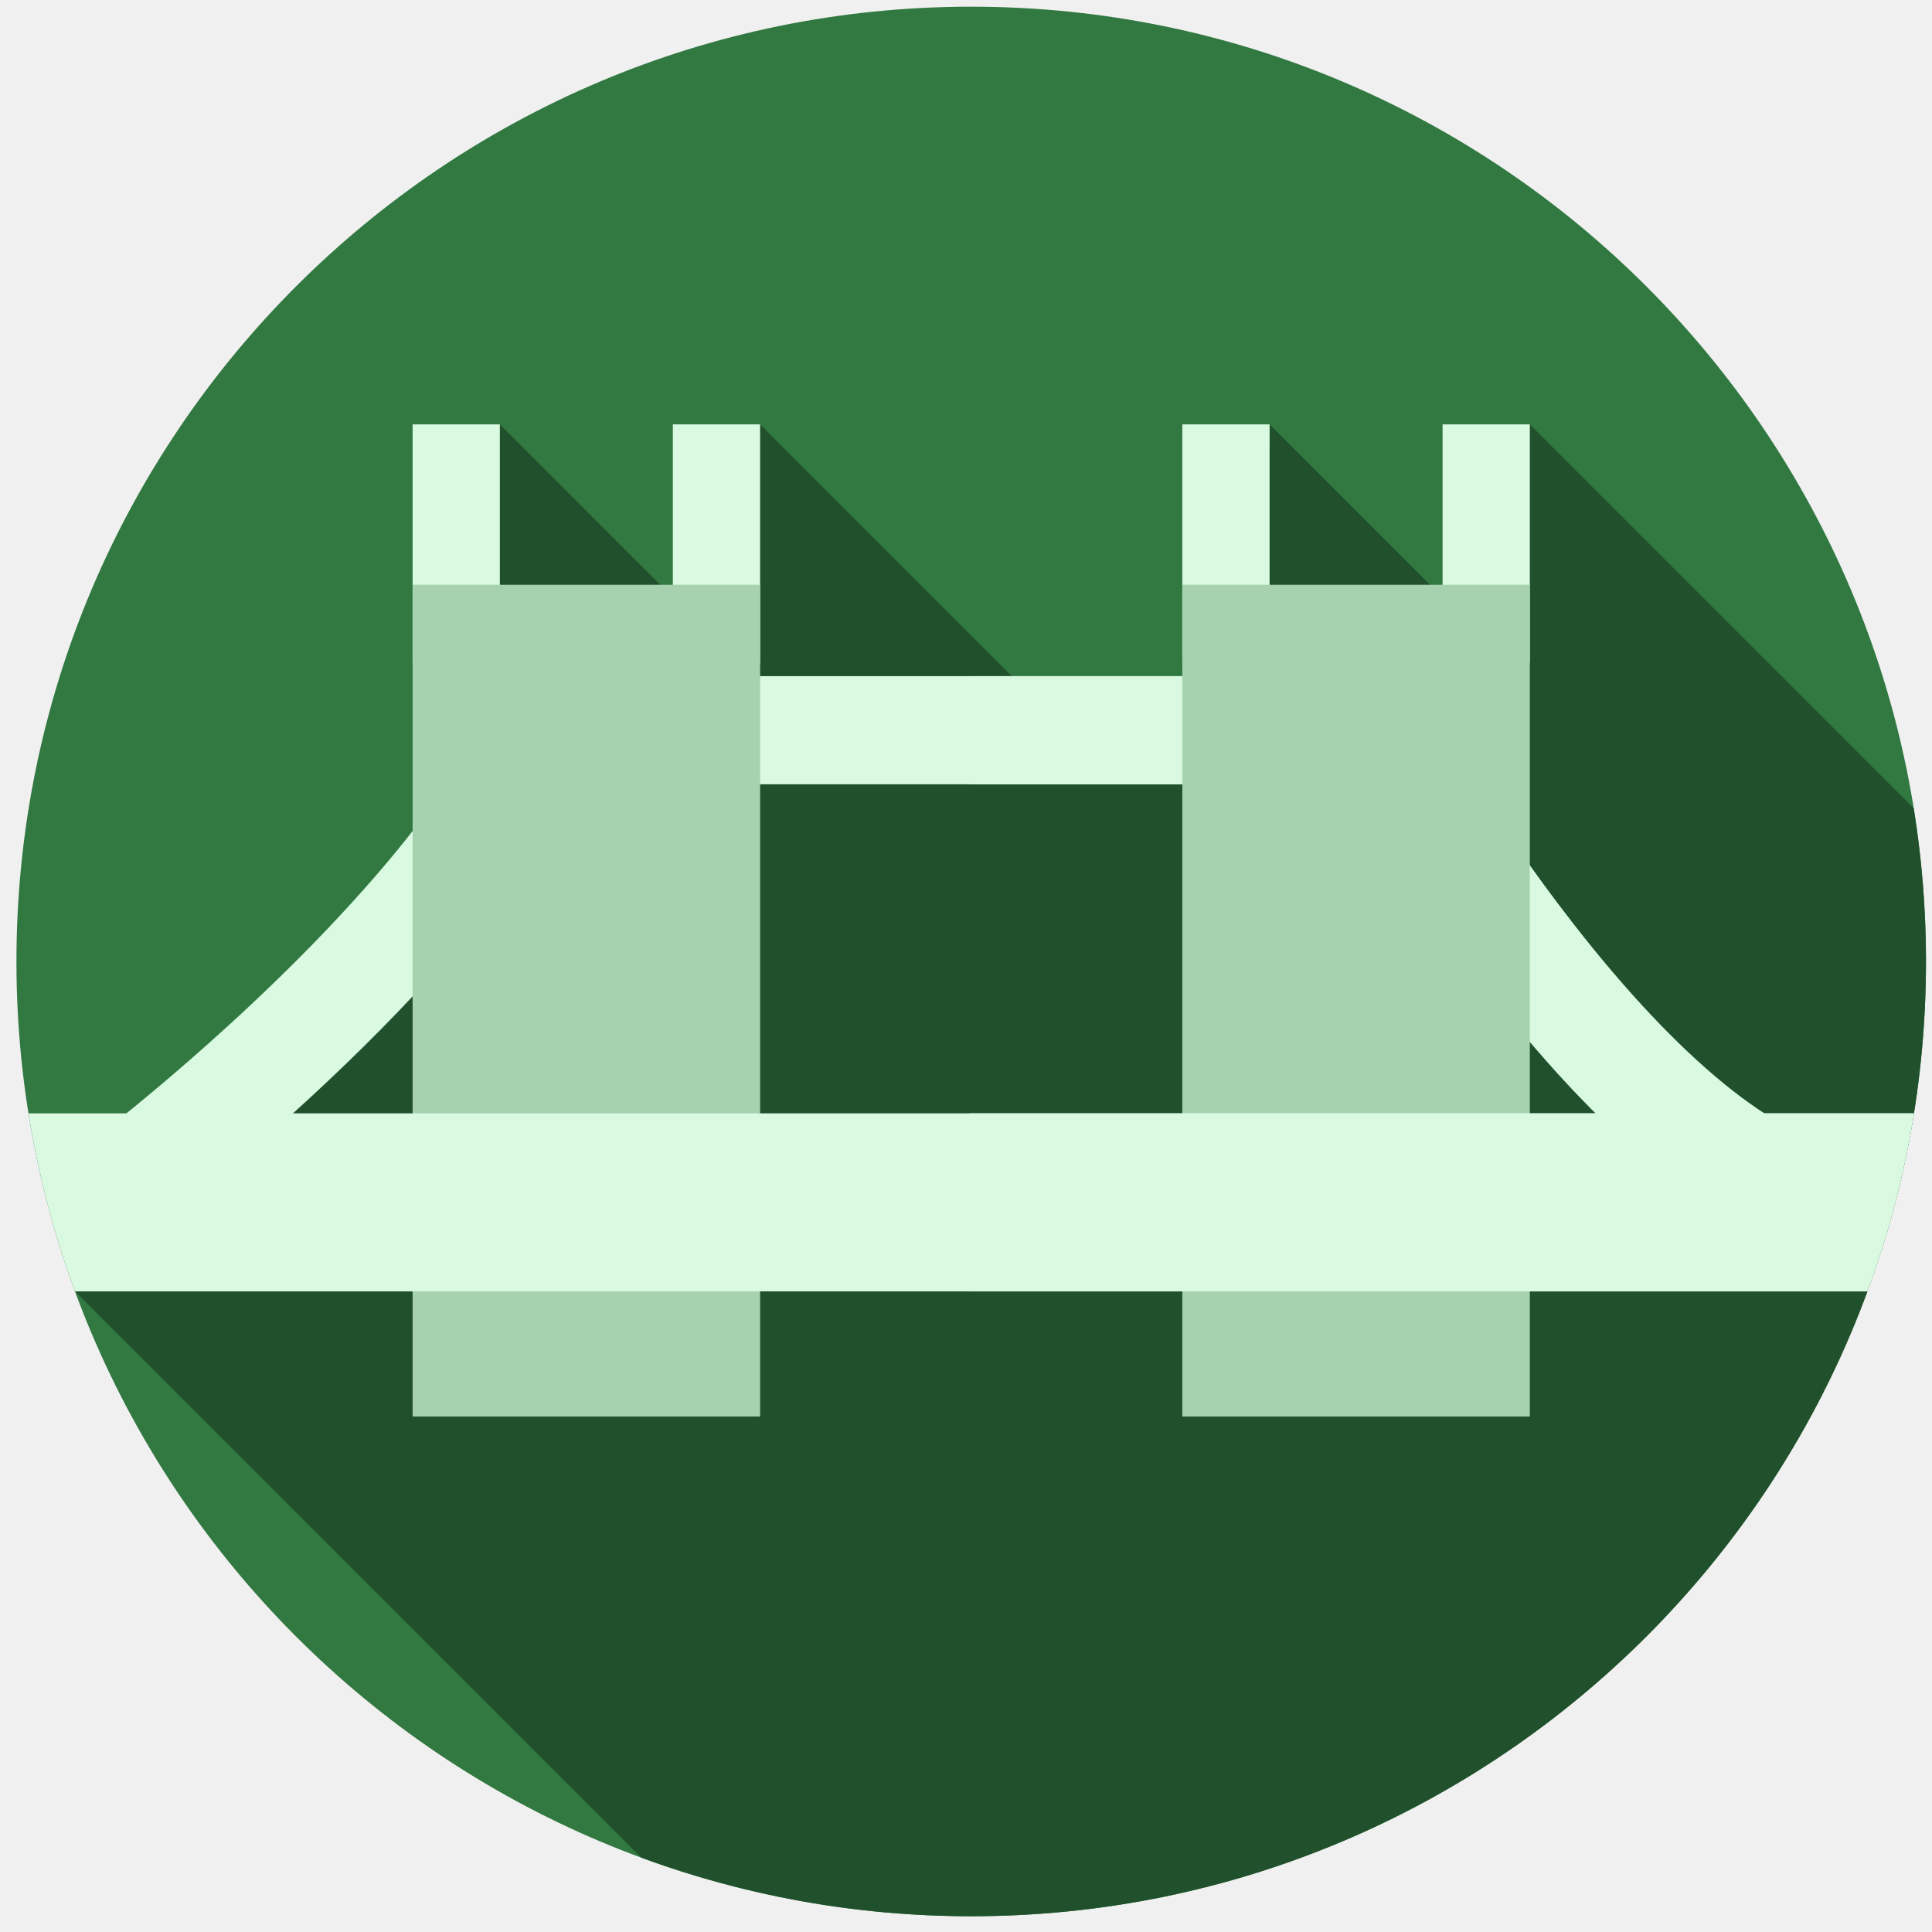
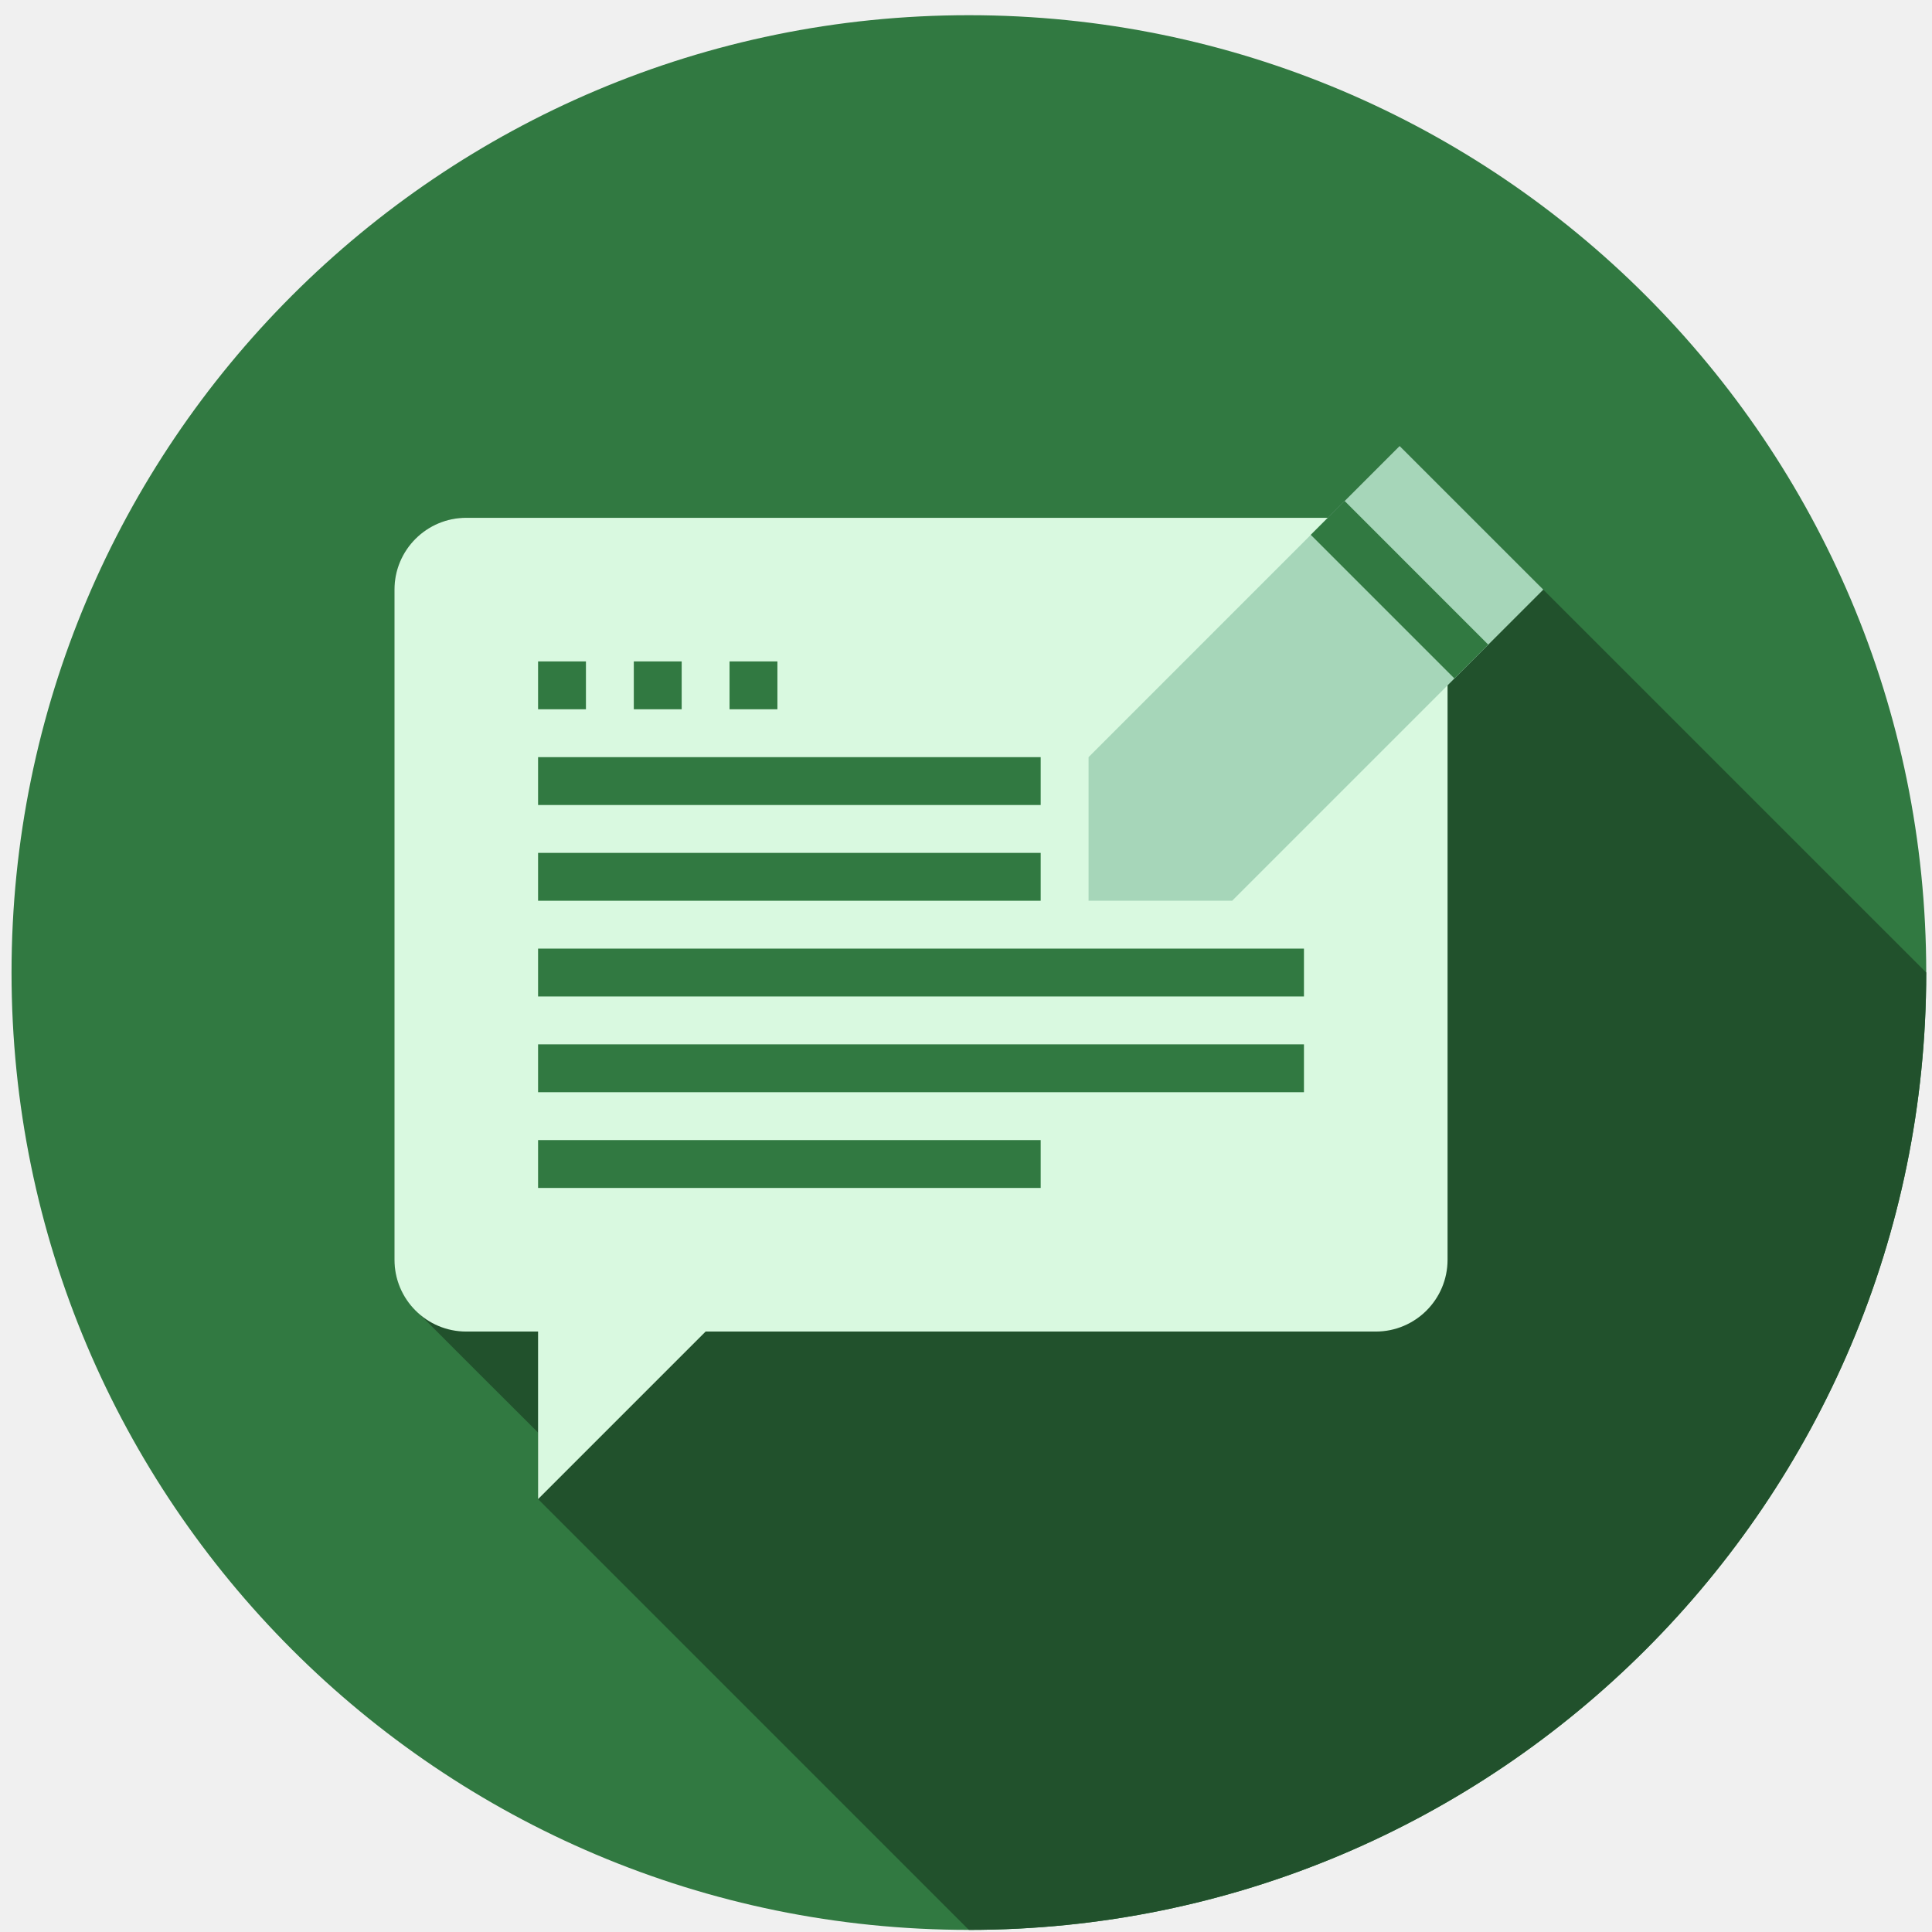
- <svg xmlns="http://www.w3.org/2000/svg" width="86" height="86" viewBox="0 0 86 86" fill="none">
-   <g clip-path="url(#clip0_887_450)">
-     <path d="M43.232 85.298C66.704 85.298 85.732 66.27 85.732 42.798C85.732 19.326 66.704 0.298 43.232 0.298C19.76 0.298 0.732 19.326 0.732 42.798C0.732 66.27 19.76 85.298 43.232 85.298Z" fill="#317941" />
-     <path d="M85.732 42.798C85.732 40.476 85.543 38.199 85.185 35.979L68.098 18.891L66.959 29.337L56.514 18.891L56.213 32.9H47.844L33.835 18.891L32.007 28.648L22.251 18.891L19.696 39.528L3.339 57.484L28.546 82.691C33.123 84.376 38.07 85.298 43.232 85.298C66.704 85.298 85.732 66.27 85.732 42.798Z" fill="#21512C" />
-     <path d="M81.68 55.909C77.067 55.308 71.855 51.309 66.19 44.024C63.309 40.32 61.062 36.732 59.972 34.912H25.586C19.716 45.25 6.482 55.034 5.898 55.463L3.049 51.582C3.189 51.479 17.09 41.196 21.994 31.425L22.66 30.097H62.764L63.454 31.328C63.48 31.375 66.209 36.214 70.025 41.114C74.733 47.158 79.094 50.717 82.302 51.135L81.68 55.909Z" fill="#D9F9E0" />
-     <path d="M70.025 41.114C66.209 36.214 63.48 31.375 63.454 31.328L62.764 30.097H43.165V34.912H59.972C61.062 36.732 63.309 40.32 66.19 44.024C71.855 51.309 77.067 55.308 81.68 55.909L82.302 51.135C79.094 50.717 74.733 47.158 70.025 41.114Z" fill="#D9F9E0" />
-     <path d="M52.629 18.891H56.514V29.516H52.629V18.891Z" fill="#D9F9E0" />
-     <path d="M64.214 18.891H68.098V29.516H64.214V18.891Z" fill="#D9F9E0" />
-     <path d="M18.367 18.891H22.251V29.516H18.367V18.891Z" fill="#D9F9E0" />
-     <path d="M29.951 18.891H33.835V29.516H29.951V18.891Z" fill="#D9F9E0" />
-     <path d="M18.367 26.03H33.835V63.053H18.367V26.03Z" fill="#A6D2AF" />
-     <path d="M52.629 26.03H68.098V63.053H52.629V26.03Z" fill="#A6D2AF" />
-     <path d="M3.339 57.484H83.125C84.059 54.948 84.757 52.297 85.195 49.56H1.27C1.708 52.297 2.405 54.948 3.339 57.484Z" fill="#D9F9E0" />
-     <path d="M85.195 49.56H43.165V57.484H83.125C84.059 54.948 84.757 52.297 85.195 49.56Z" fill="#D9F9E0" />
+ <svg xmlns="http://www.w3.org/2000/svg" width="67" height="67" viewBox="0 0 67 67" fill="none">
+   <g clip-path="url(#clip0_7_379)">
+     <path d="M33.6 66.927C51.936 66.927 66.8 52.063 66.8 33.727C66.8 15.391 51.936 0.527 33.6 0.527C15.264 0.527 0.4 15.391 0.4 33.727C0.4 52.063 15.264 66.927 33.6 66.927Z" fill="#317941" />
+     <path d="M66.8 33.727L48.538 15.467L46.048 17.957H16.17C14.795 17.957 13.68 19.072 13.68 20.447V43.687C13.68 44.427 14.01 45.084 14.522 45.54C14.586 45.613 18.558 49.585 18.63 49.65C18.64 49.661 18.649 49.674 18.659 49.685V51.987L33.599 66.927C51.936 66.927 66.8 52.063 66.8 33.727Z" fill="#21512C" />
+     <path d="M16.17 46.177H47.71C49.085 46.177 50.2 45.062 50.2 43.687V20.447C50.2 19.072 49.085 17.957 47.71 17.957H16.17C14.795 17.957 13.68 19.072 13.68 20.447V43.687C13.68 45.062 14.795 46.177 16.17 46.177Z" fill="#D9F9E0" />
+     <path d="M24.47 46.177H18.66V51.987L24.47 46.177Z" fill="#D9F9E0" />
+     <path d="M18.66 26.257H36.09V27.917H18.66V26.257Z" fill="#317941" />
+     <path d="M18.66 29.577H36.09V31.237H18.66V29.577Z" fill="#317941" />
+     <path d="M18.66 32.897H45.22V34.557H18.66V32.897Z" fill="#317941" />
+     <path d="M18.66 36.217H45.22V37.877H18.66V36.217Z" fill="#317941" />
+     <path d="M18.66 39.537H36.09V41.197H18.66V39.537Z" fill="#317941" />
+     <path d="M18.66 22.937H20.32V24.597H18.66V22.937Z" fill="#317941" />
+     <path d="M21.98 22.937H23.64V24.597H21.98V22.937Z" fill="#317941" />
+     <path d="M25.3 22.937H26.96V24.597H25.3V22.937Z" fill="#317941" />
+     <path d="M48.538 15.467L37.75 26.257V31.237H42.73L53.52 20.447L48.538 15.467Z" fill="#A6D6B9" />
+     <path d="M45.456 18.547L46.63 17.373L51.609 22.353L50.435 23.526L45.456 18.547Z" fill="#317941" />
  </g>
  <defs>
-     <clipPath id="clip0_887_450">
-       <rect width="85" height="85" fill="white" transform="translate(0.732422 0.297607)" />
+     <clipPath id="clip0_7_379">
+       <rect width="66.4" height="66.4" fill="white" transform="translate(0.400024 0.526855)" />
    </clipPath>
  </defs>
</svg>
